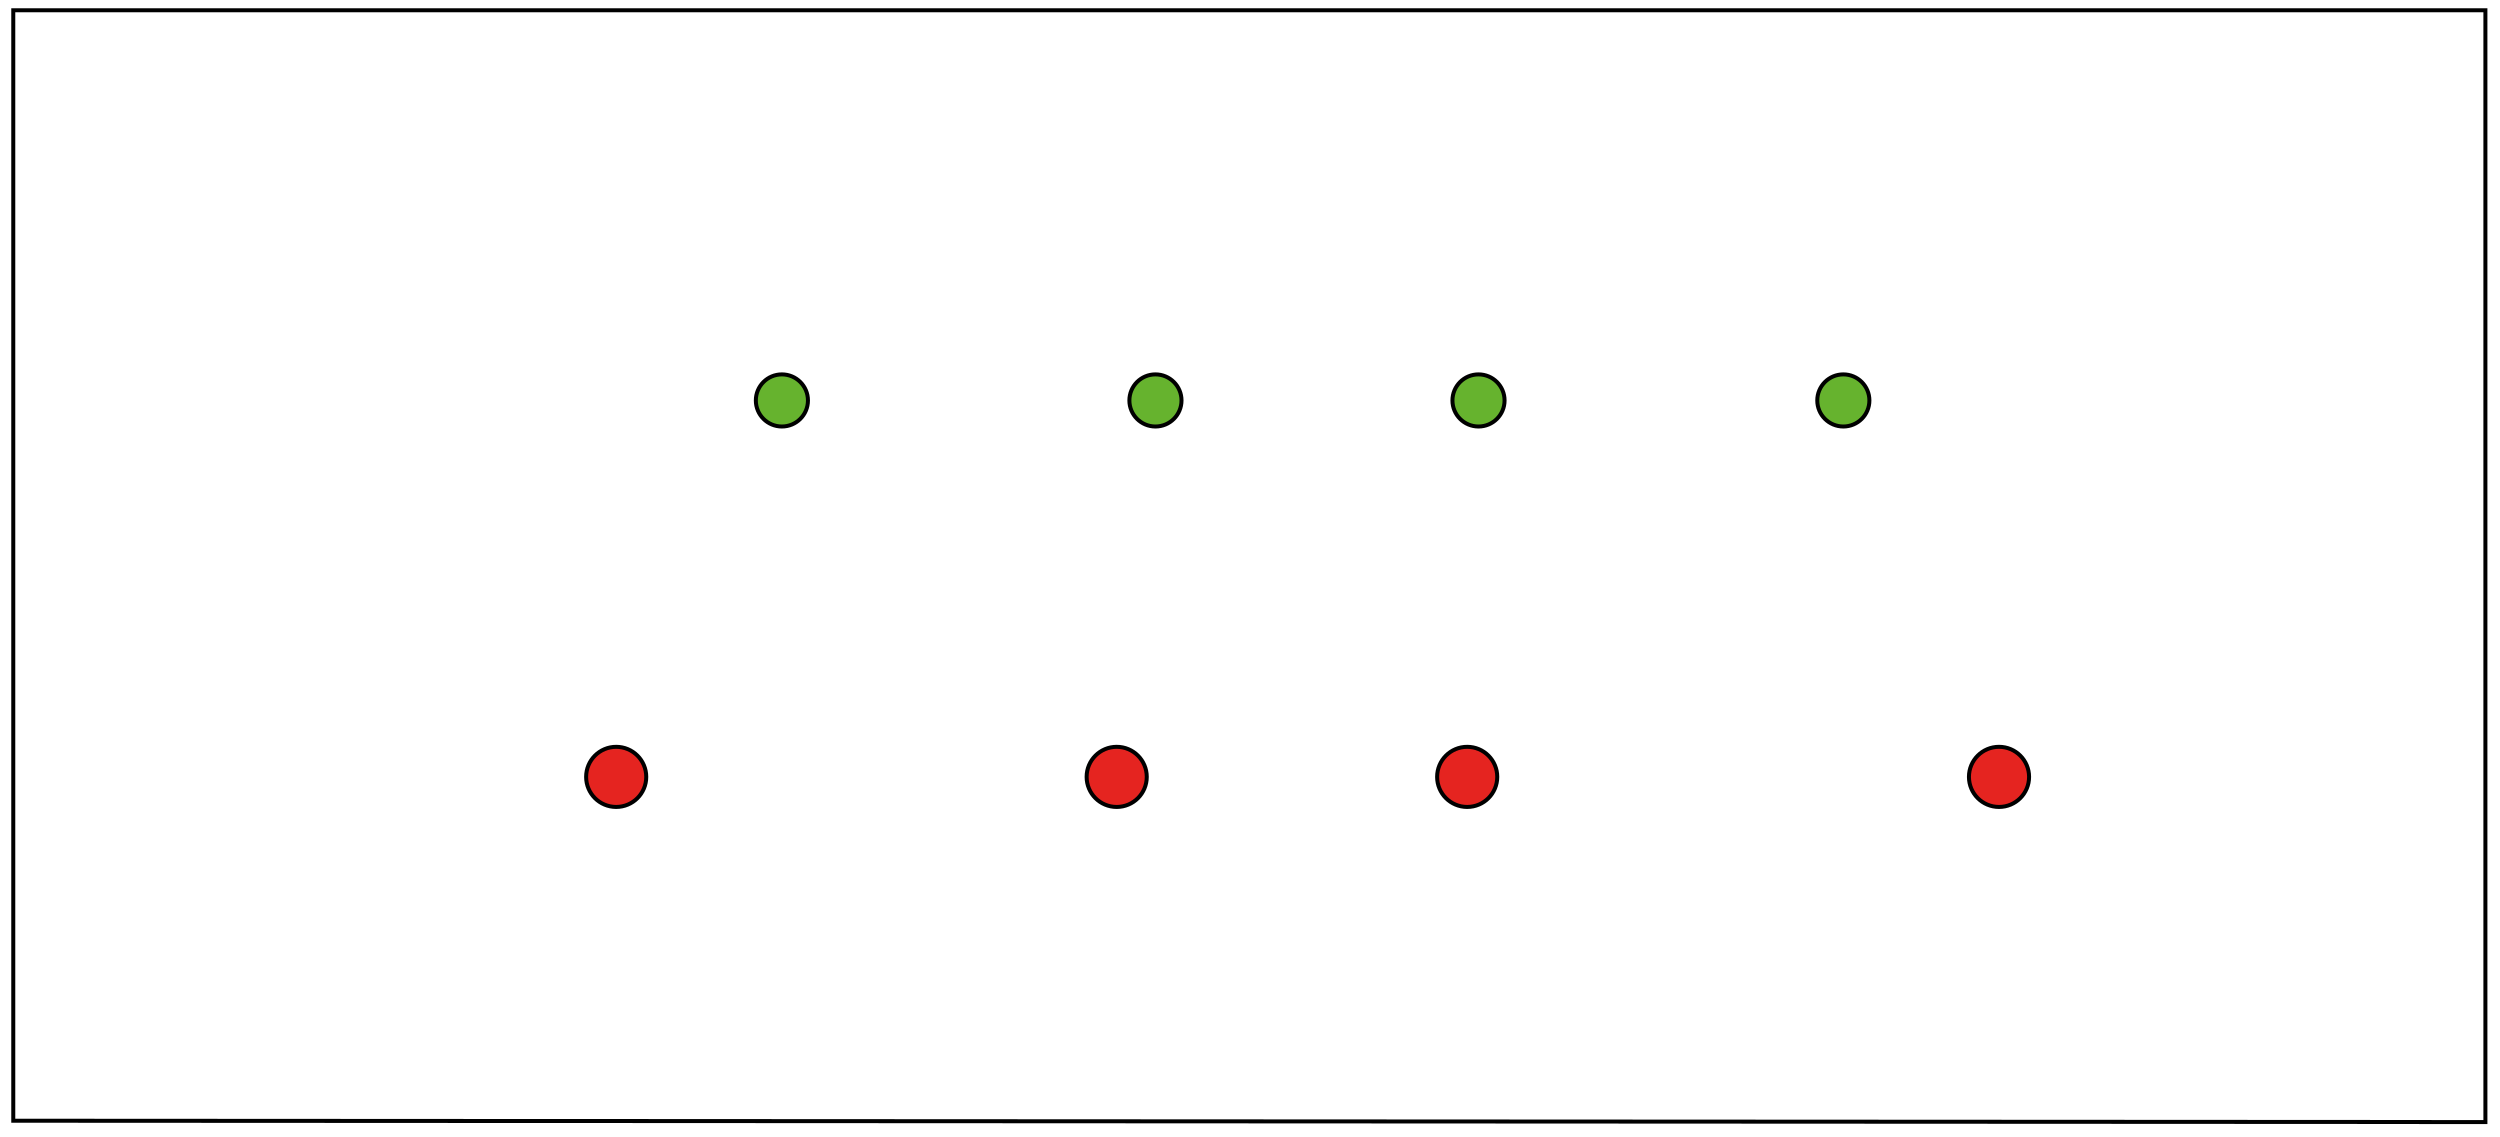
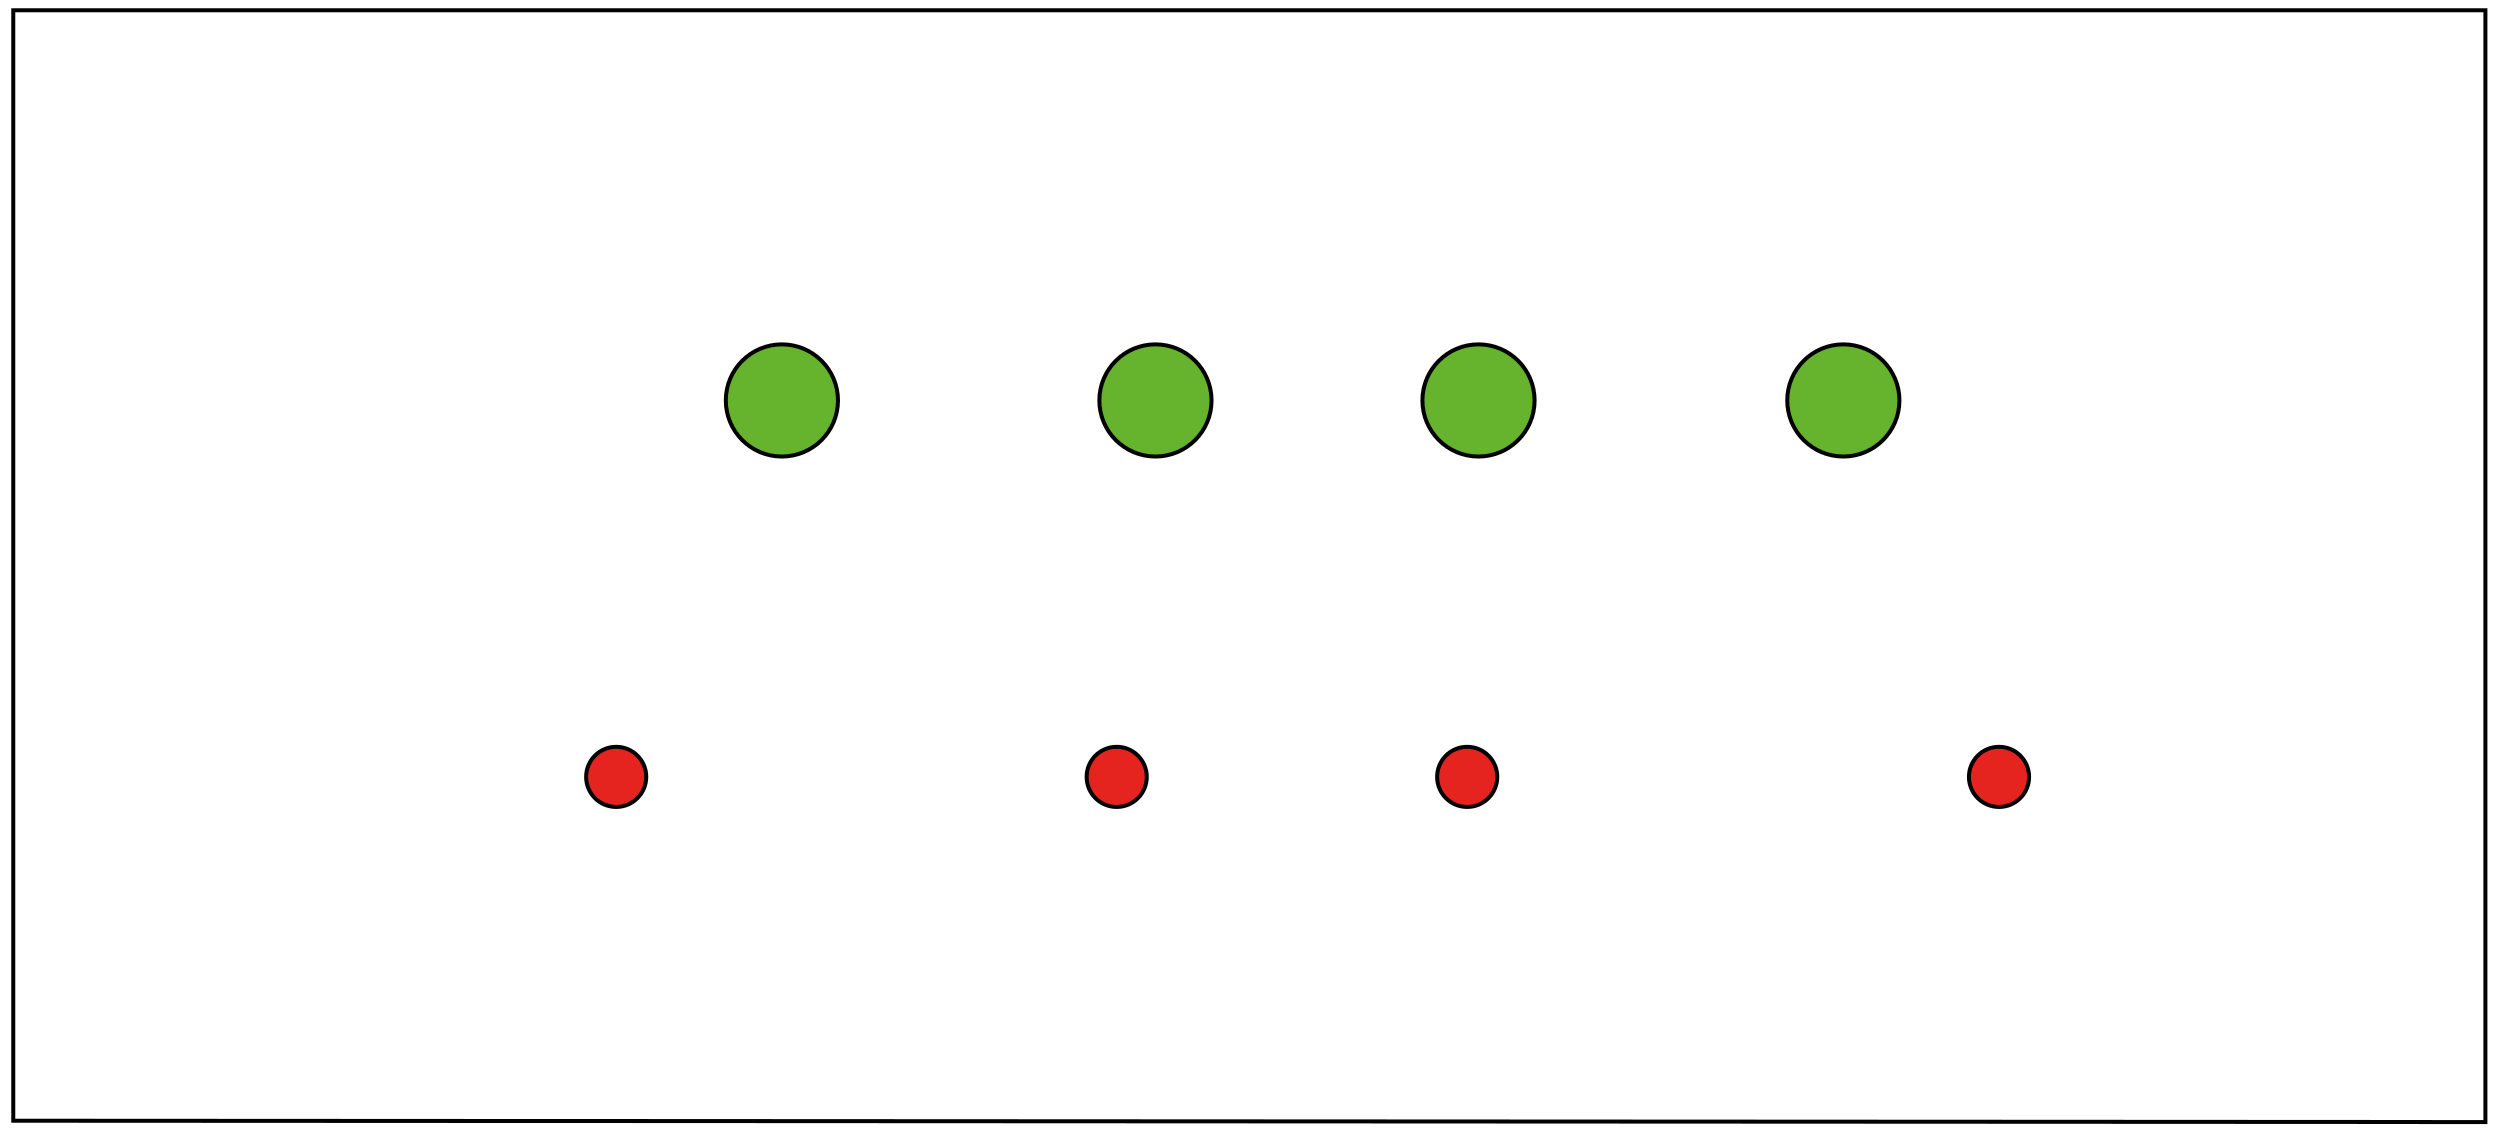
<svg xmlns="http://www.w3.org/2000/svg" version="1.1" id="Ebene_1" x="0px" y="0px" width="623.619px" height="283.46px" viewBox="0 0 623.619 283.46" enable-background="new 0 0 623.619 283.46" xml:space="preserve">
  <circle id="start_1_1_" fill="#E52420" stroke="#000000" stroke-miterlimit="10" cx="153.707" cy="193.793" r="7.499" />
  <circle id="start_2_1_" fill="#E52420" stroke="#000000" stroke-miterlimit="10" cx="278.557" cy="193.793" r="7.5" />
  <circle id="start_3_1_" fill="#E52420" stroke="#000000" stroke-miterlimit="10" cx="365.986" cy="193.793" r="7.499" />
  <circle id="start_4_1_" fill="#E52420" stroke="#000000" stroke-miterlimit="10" cx="498.649" cy="193.793" r="7.5" />
-   <circle id="goal_1_1_" fill="#66B32E" stroke="#000000" stroke-miterlimit="10" cx="195.042" cy="99.891" r="6.5" />
-   <circle id="goal_2_1_" fill="#66B32E" stroke="#000000" stroke-miterlimit="10" cx="288.224" cy="99.891" r="6.5" />
-   <circle id="goal_3_1_" fill="#66B32E" stroke="#000000" stroke-miterlimit="10" cx="368.81" cy="99.891" r="6.5" />
-   <circle id="goal_4_1_" fill="#66B32E" stroke="#000000" stroke-miterlimit="10" cx="459.816" cy="99.891" r="6.5" />
+   <circle id="goal_1_1_" fill="#66B32E" stroke="#000000" stroke-miterlimit="10" cx="195.042" cy="99.891" r="13.99" />
+   <circle id="goal_2_1_" fill="#66B32E" stroke="#000000" stroke-miterlimit="10" cx="288.224" cy="99.891" r="13.99" />
+   <circle id="goal_3_1_" fill="#66B32E" stroke="#000000" stroke-miterlimit="10" cx="368.81" cy="99.891" r="13.99" />
+   <circle id="goal_4_1_" fill="#66B32E" stroke="#000000" stroke-miterlimit="10" cx="459.816" cy="99.891" r="13.99" />
  <polygon fill="none" stroke="#000000" stroke-miterlimit="10" points="619.977,279.897 619.977,2.563 3.31,2.563 3.31,279.563 " />
</svg>
